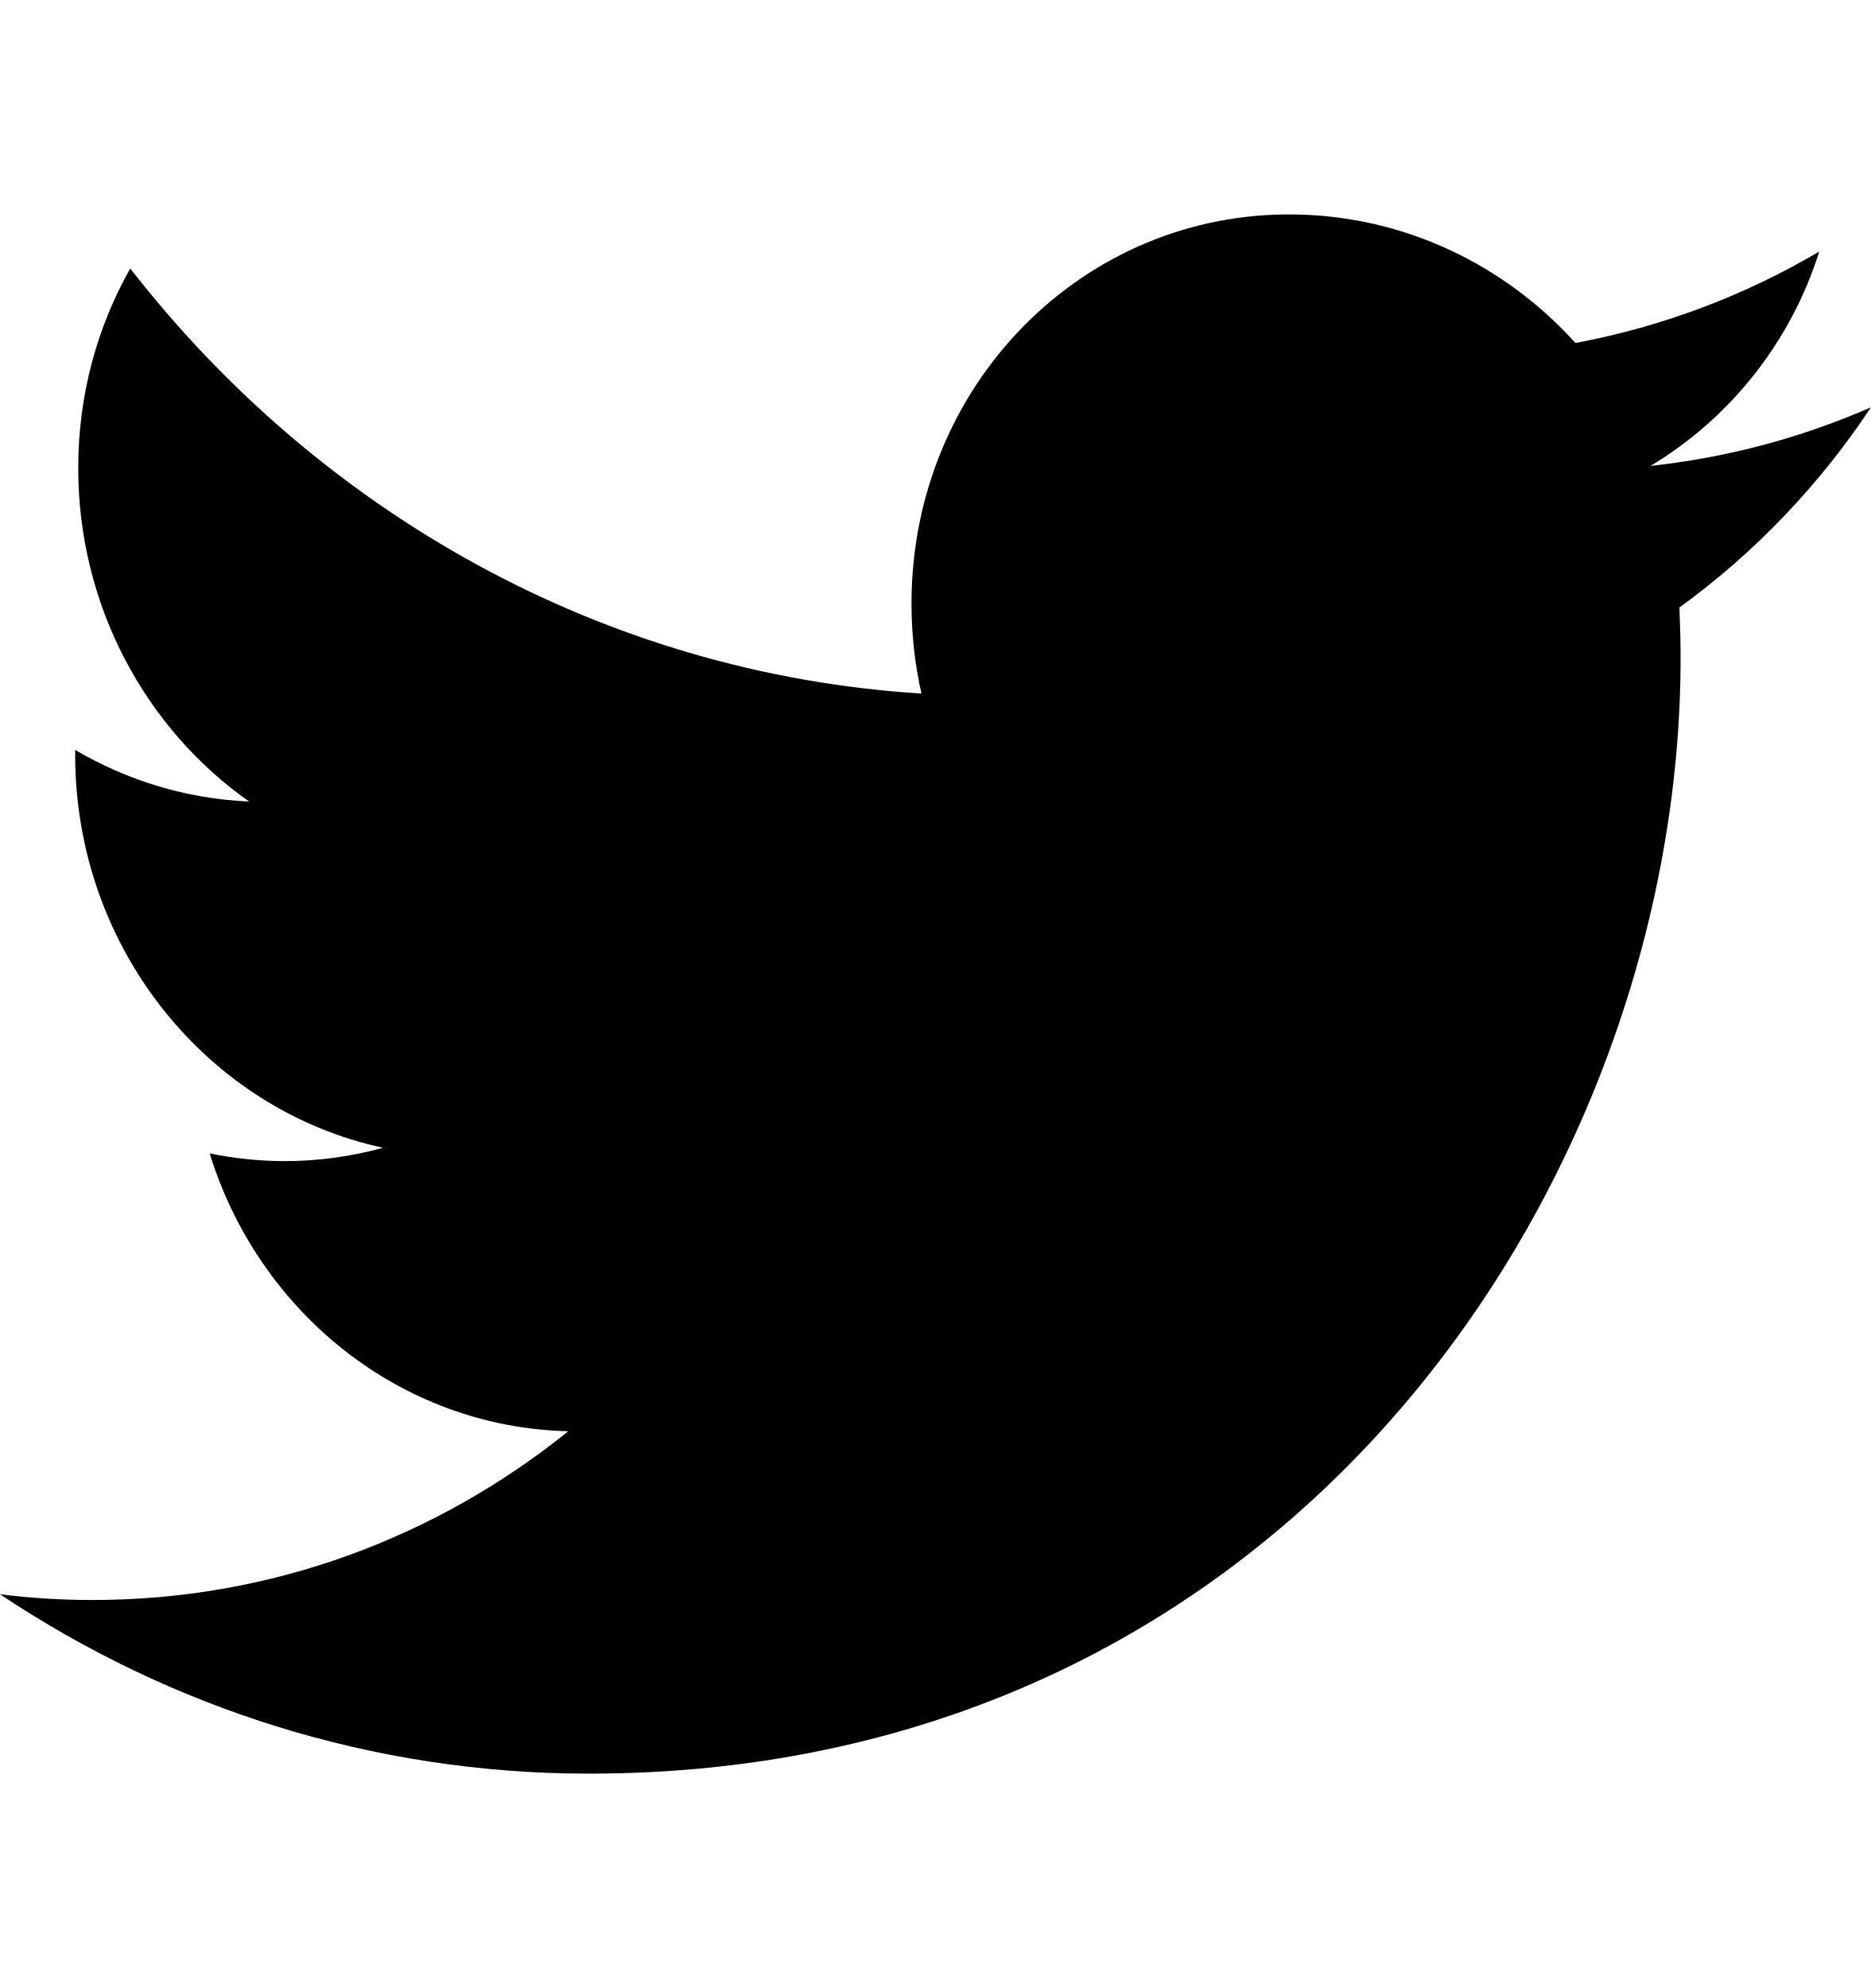
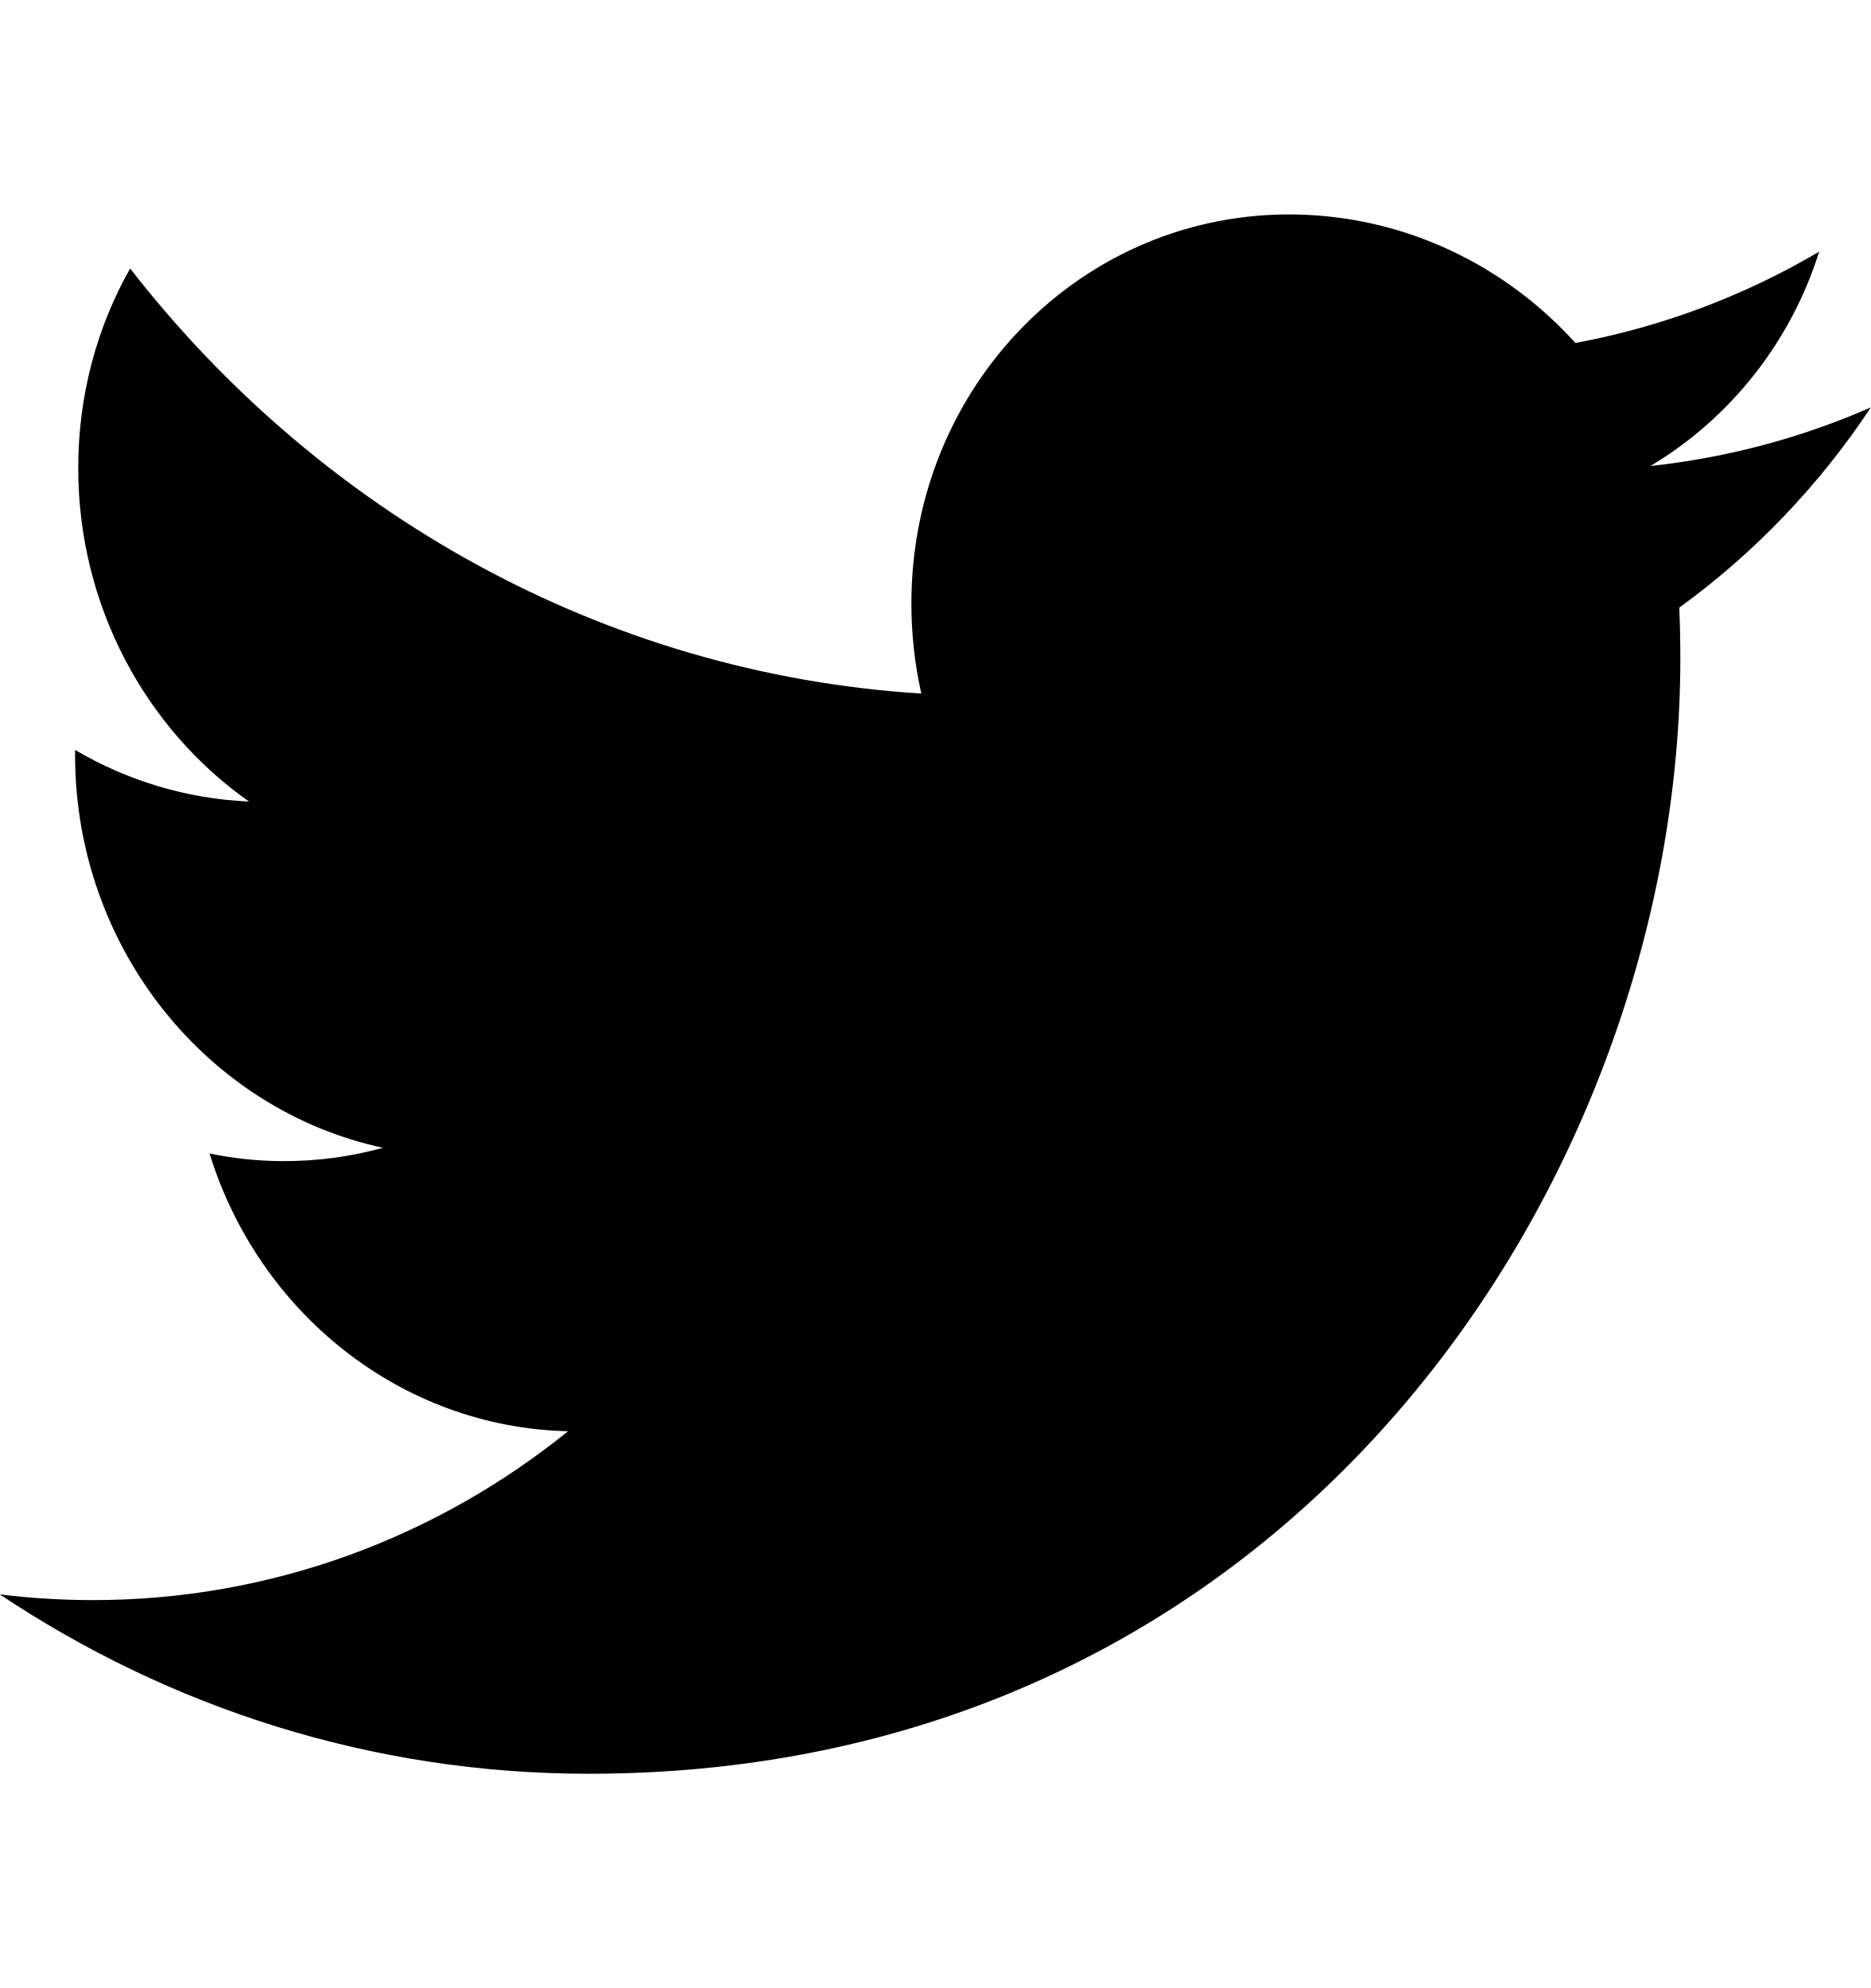
- <svg xmlns="http://www.w3.org/2000/svg" id="external-site-twitter" viewBox="0 0 16 17" fill="none">
-   <path fill-rule="evenodd" clip-rule="evenodd" d="M13.473 2.933C12.875 2.271 12.022 1.849 11.077 1.834C9.265 1.804 7.795 3.294 7.795 5.16C7.795 5.425 7.824 5.683 7.88 5.931C5.152 5.759 2.733 4.378 1.114 2.296C0.831 2.795 0.669 3.378 0.669 4.003C0.669 5.185 1.249 6.234 2.13 6.854C1.592 6.831 1.086 6.673 0.643 6.413C0.643 6.427 0.643 6.441 0.643 6.456C0.643 8.107 1.774 9.492 3.276 9.815C3 9.891 2.71 9.931 2.411 9.929C2.2 9.927 1.994 9.904 1.793 9.863C2.211 11.218 3.423 12.206 4.86 12.239C3.736 13.145 2.321 13.685 0.783 13.682C0.518 13.682 0.257 13.665 0 13.633C1.453 14.602 3.178 15.166 5.032 15.167C11.07 15.168 14.372 10.06 14.372 5.629C14.372 5.483 14.368 5.339 14.362 5.195C15.003 4.73 15.56 4.148 16 3.483C15.411 3.741 14.779 3.912 14.115 3.984C14.792 3.578 15.313 2.929 15.558 2.151C14.924 2.525 14.221 2.793 13.473 2.933Z" fill="#000000" />
+ <svg xmlns="http://www.w3.org/2000/svg" fill="none" viewBox="0 0 16 17">
+   <path clip-rule="evenodd" d="m13.473 2.933c-.599-.662-1.452-1.083-2.396-1.099-1.813-.029-3.283 1.46-3.283 3.326 0 .265.029.523.085.771-2.728-.172-5.147-1.553-6.766-3.635-.283.499-.444 1.082-.444 1.707 0 1.182.58 2.232 1.46 2.851-.538-.023-1.044-.181-1.487-.441-0.0.014-0.0.028-0.0.043 0 1.651 1.132 3.037 2.633 3.359-.275.076-.565.116-.865.114-.212-.001-.417-.024-.618-.065.418 1.354 1.63 2.342 3.066 2.375-1.123.907-2.539 1.447-4.077 1.444-.265-.001-.526-.017-.783-.049 1.453.969 3.178 1.533 5.032 1.534 6.038.002 9.34-5.107 9.34-9.538 0-.145-.003-.29-.009-.434.641-.465 1.198-1.047 1.638-1.712-.589.258-1.221.429-1.885.501.678-.405 1.198-1.054 1.443-1.833-.634.374-1.337.642-2.085.781z" fill="#000" fill-rule="evenodd" />
</svg>
